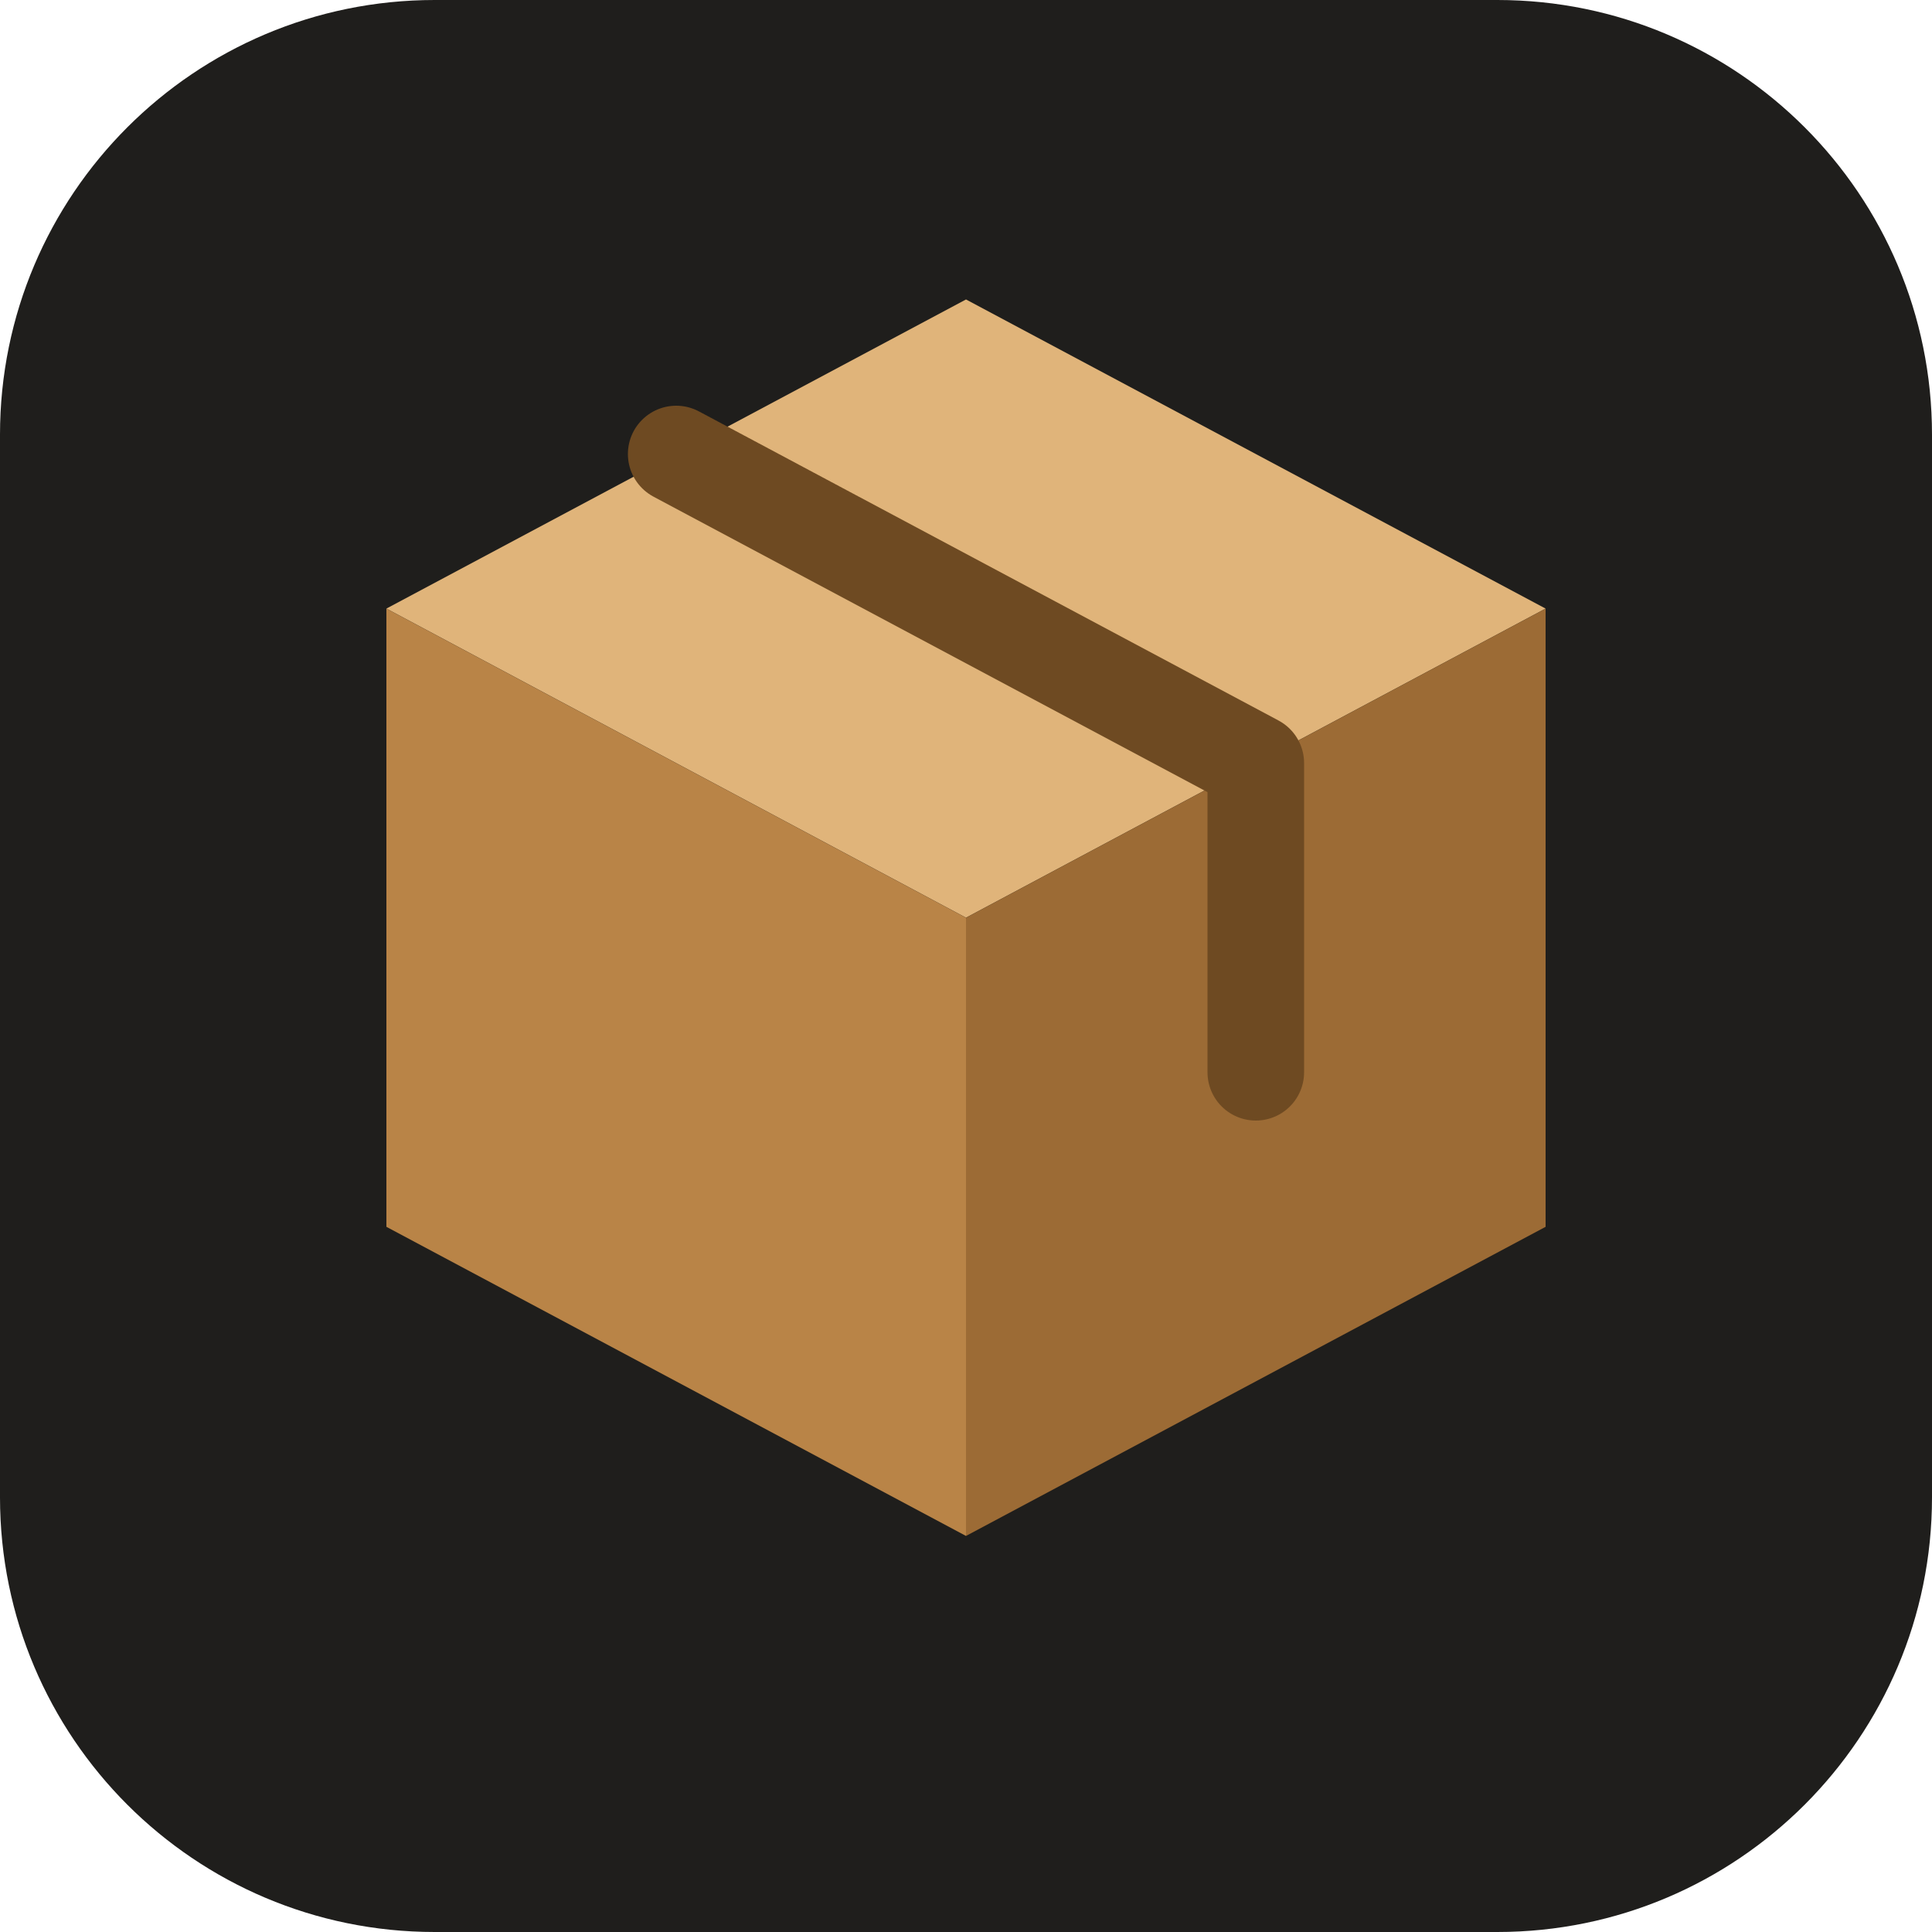
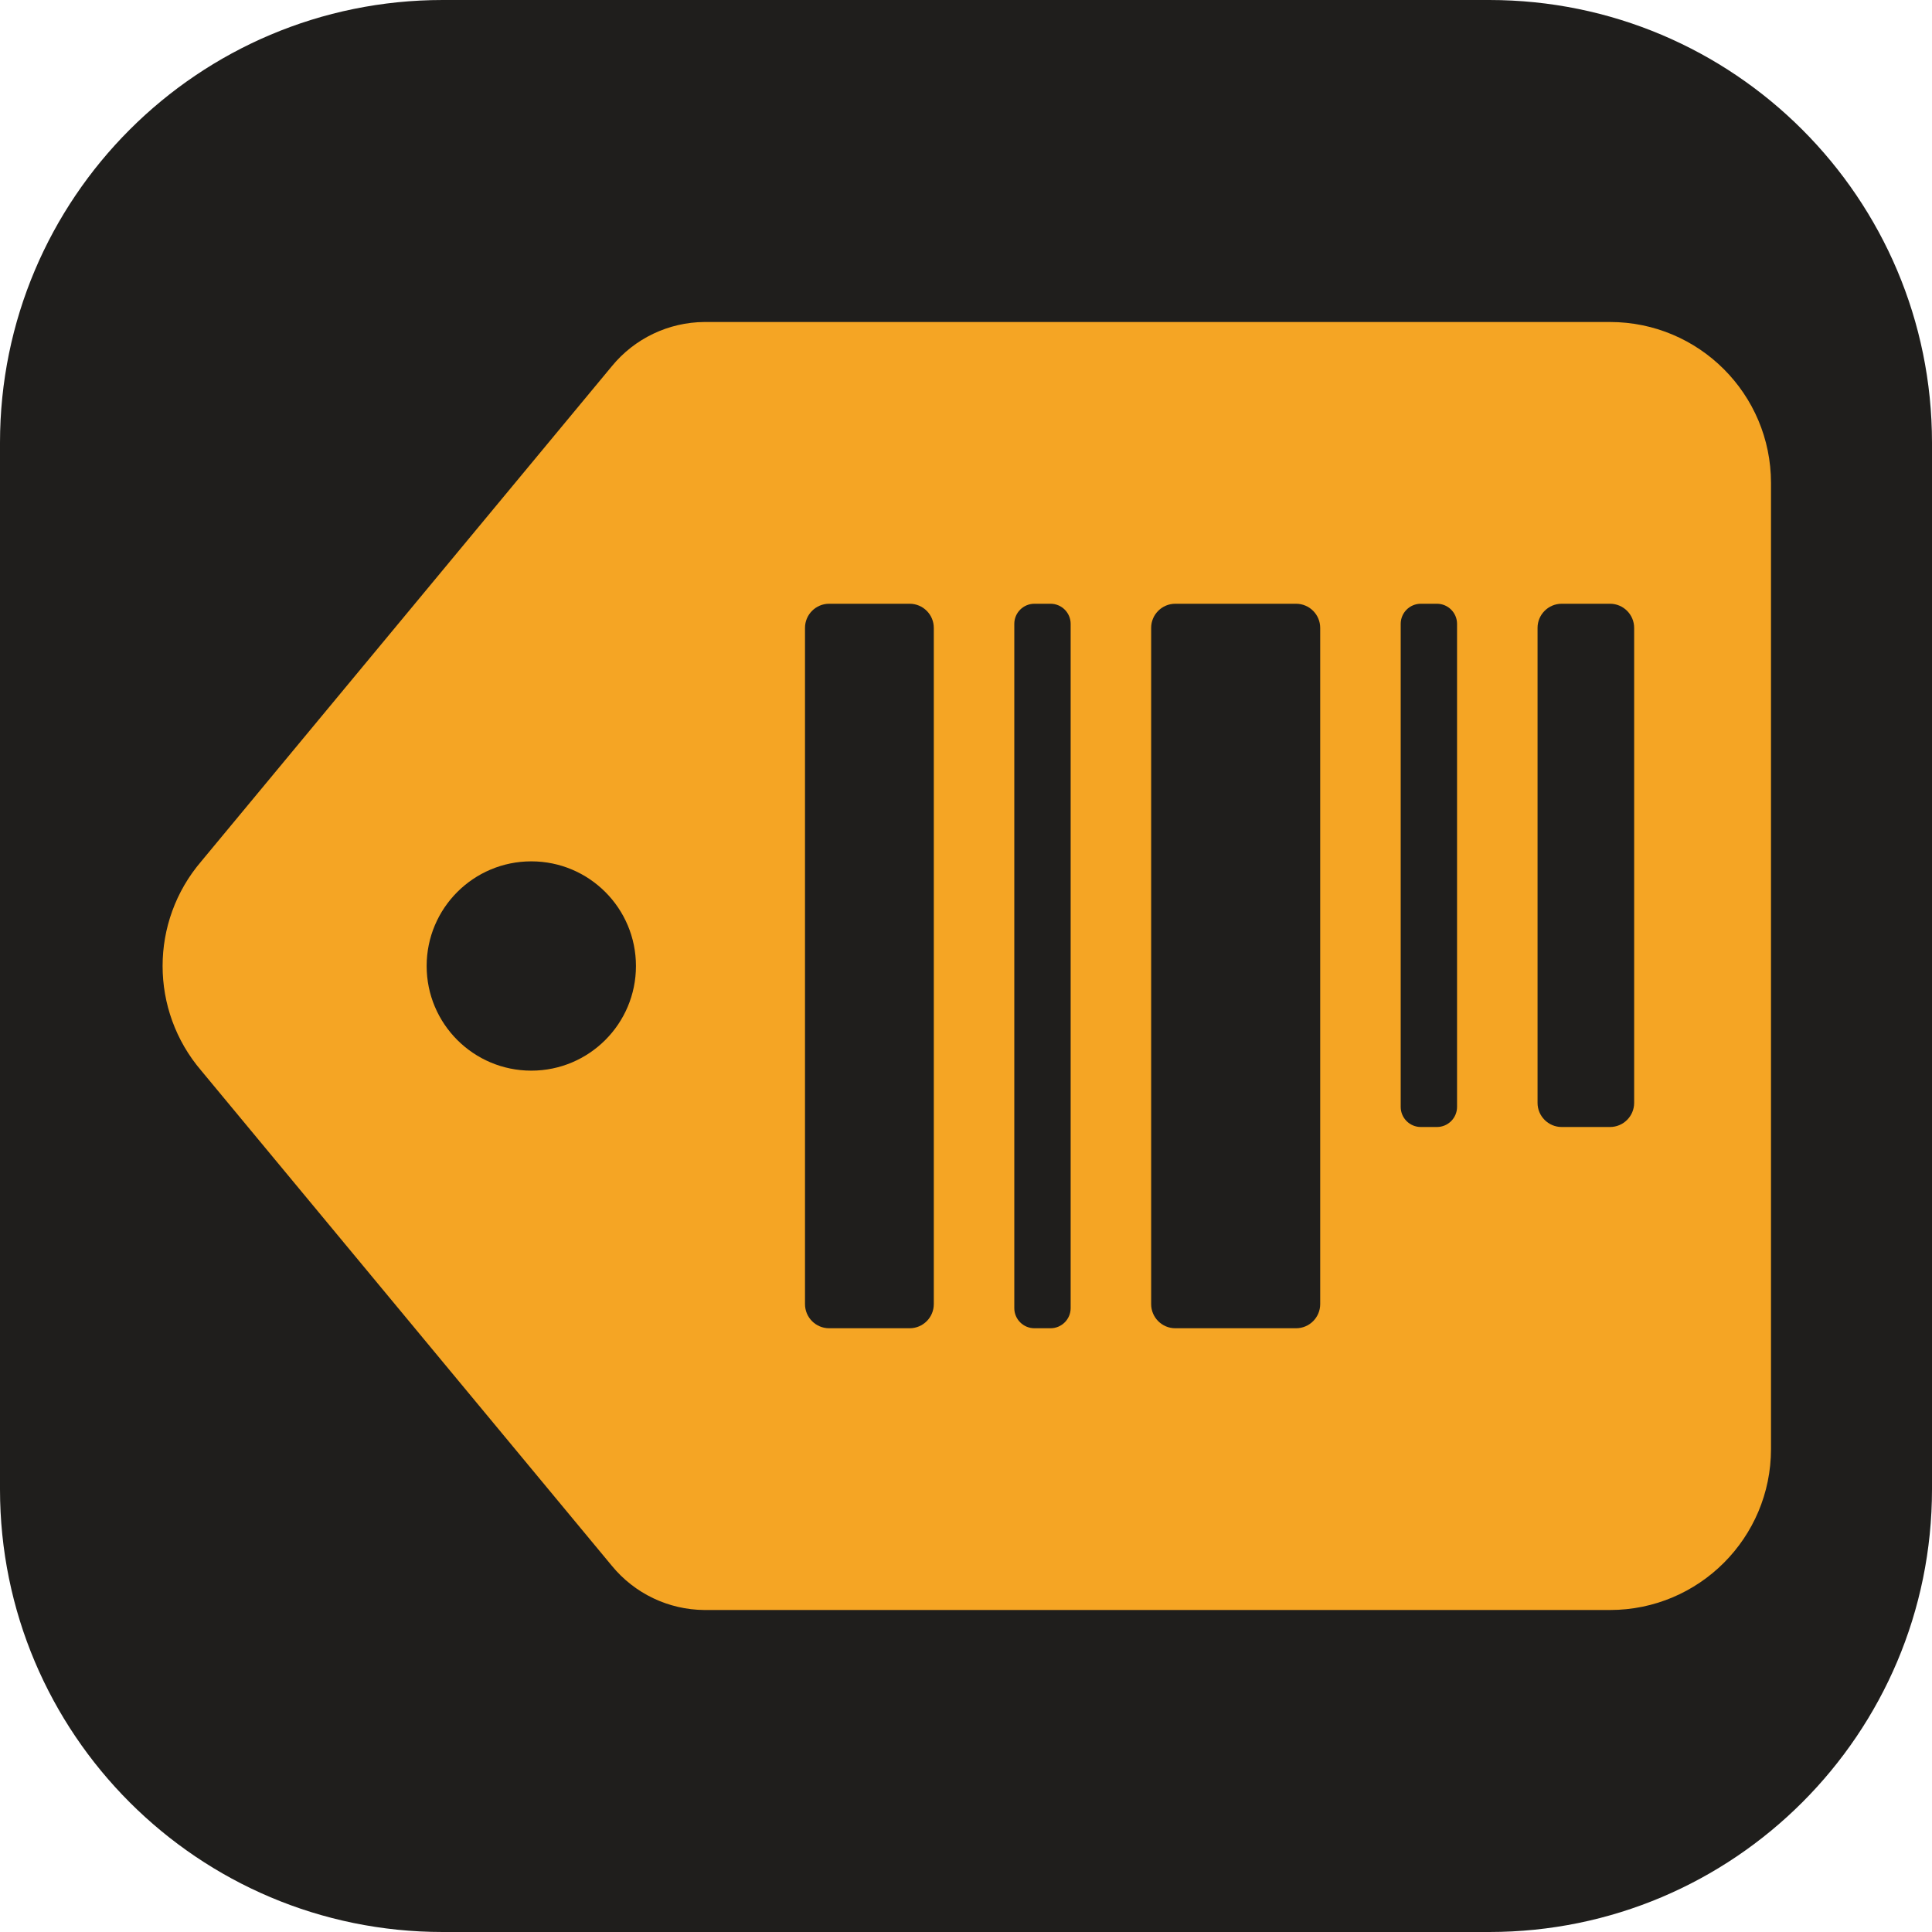
- <svg xmlns="http://www.w3.org/2000/svg" viewBox="0 0 40 40">
-   <rect width="40" height="40" rx="9" fill="#1f1e1c" />
-   <g transform="translate(4 3) scale(.8)">
-     <path d="M20 4 35 12 20 20 5 12Z" fill="#e0b47a" />
-     <path d="M5 12 20 20v16L5 28Z" fill="#b98447" />
-     <path d="M35 12 20 20v16l15-8Z" fill="#9c6b35" />
-     <path d="M12.5 8 27.5 16v8" fill="none" stroke="#6e4a22" stroke-width="2.5" stroke-linecap="round" stroke-linejoin="round" />
+ <svg xmlns="http://www.w3.org/2000/svg" viewBox="0 0 48 48">
+   <rect width="48" height="48" rx="11" fill="#1f1e1c" />
+   <path d="M17.5 8H40a4 4 0 0 1 4 4v24a4 4 0 0 1-4 4H17.5a3 3 0 0 1-2.3-1.1L5 26.6a4 4 0 0 1 0-5.2l10.2-12.3A3 3 0 0 1 17.5 8Z" fill="#f5a524" />
+   <circle cx="13.2" cy="24" r="2.6" fill="#1f1e1c" />
+   <g fill="#1f1e1c">
+     <rect x="20" y="15" width="3.2" height="18" rx=".6" />
+     <rect x="25.2" y="15" width="1.4" height="18" rx=".5" />
+     <rect x="28.6" y="15" width="4.2" height="18" rx=".6" />
+     <rect x="34.8" y="15" width="1.4" height="13" rx=".5" />
+     <rect x="38.2" y="15" width="2.4" height="13" rx=".6" />
  </g>
</svg>
